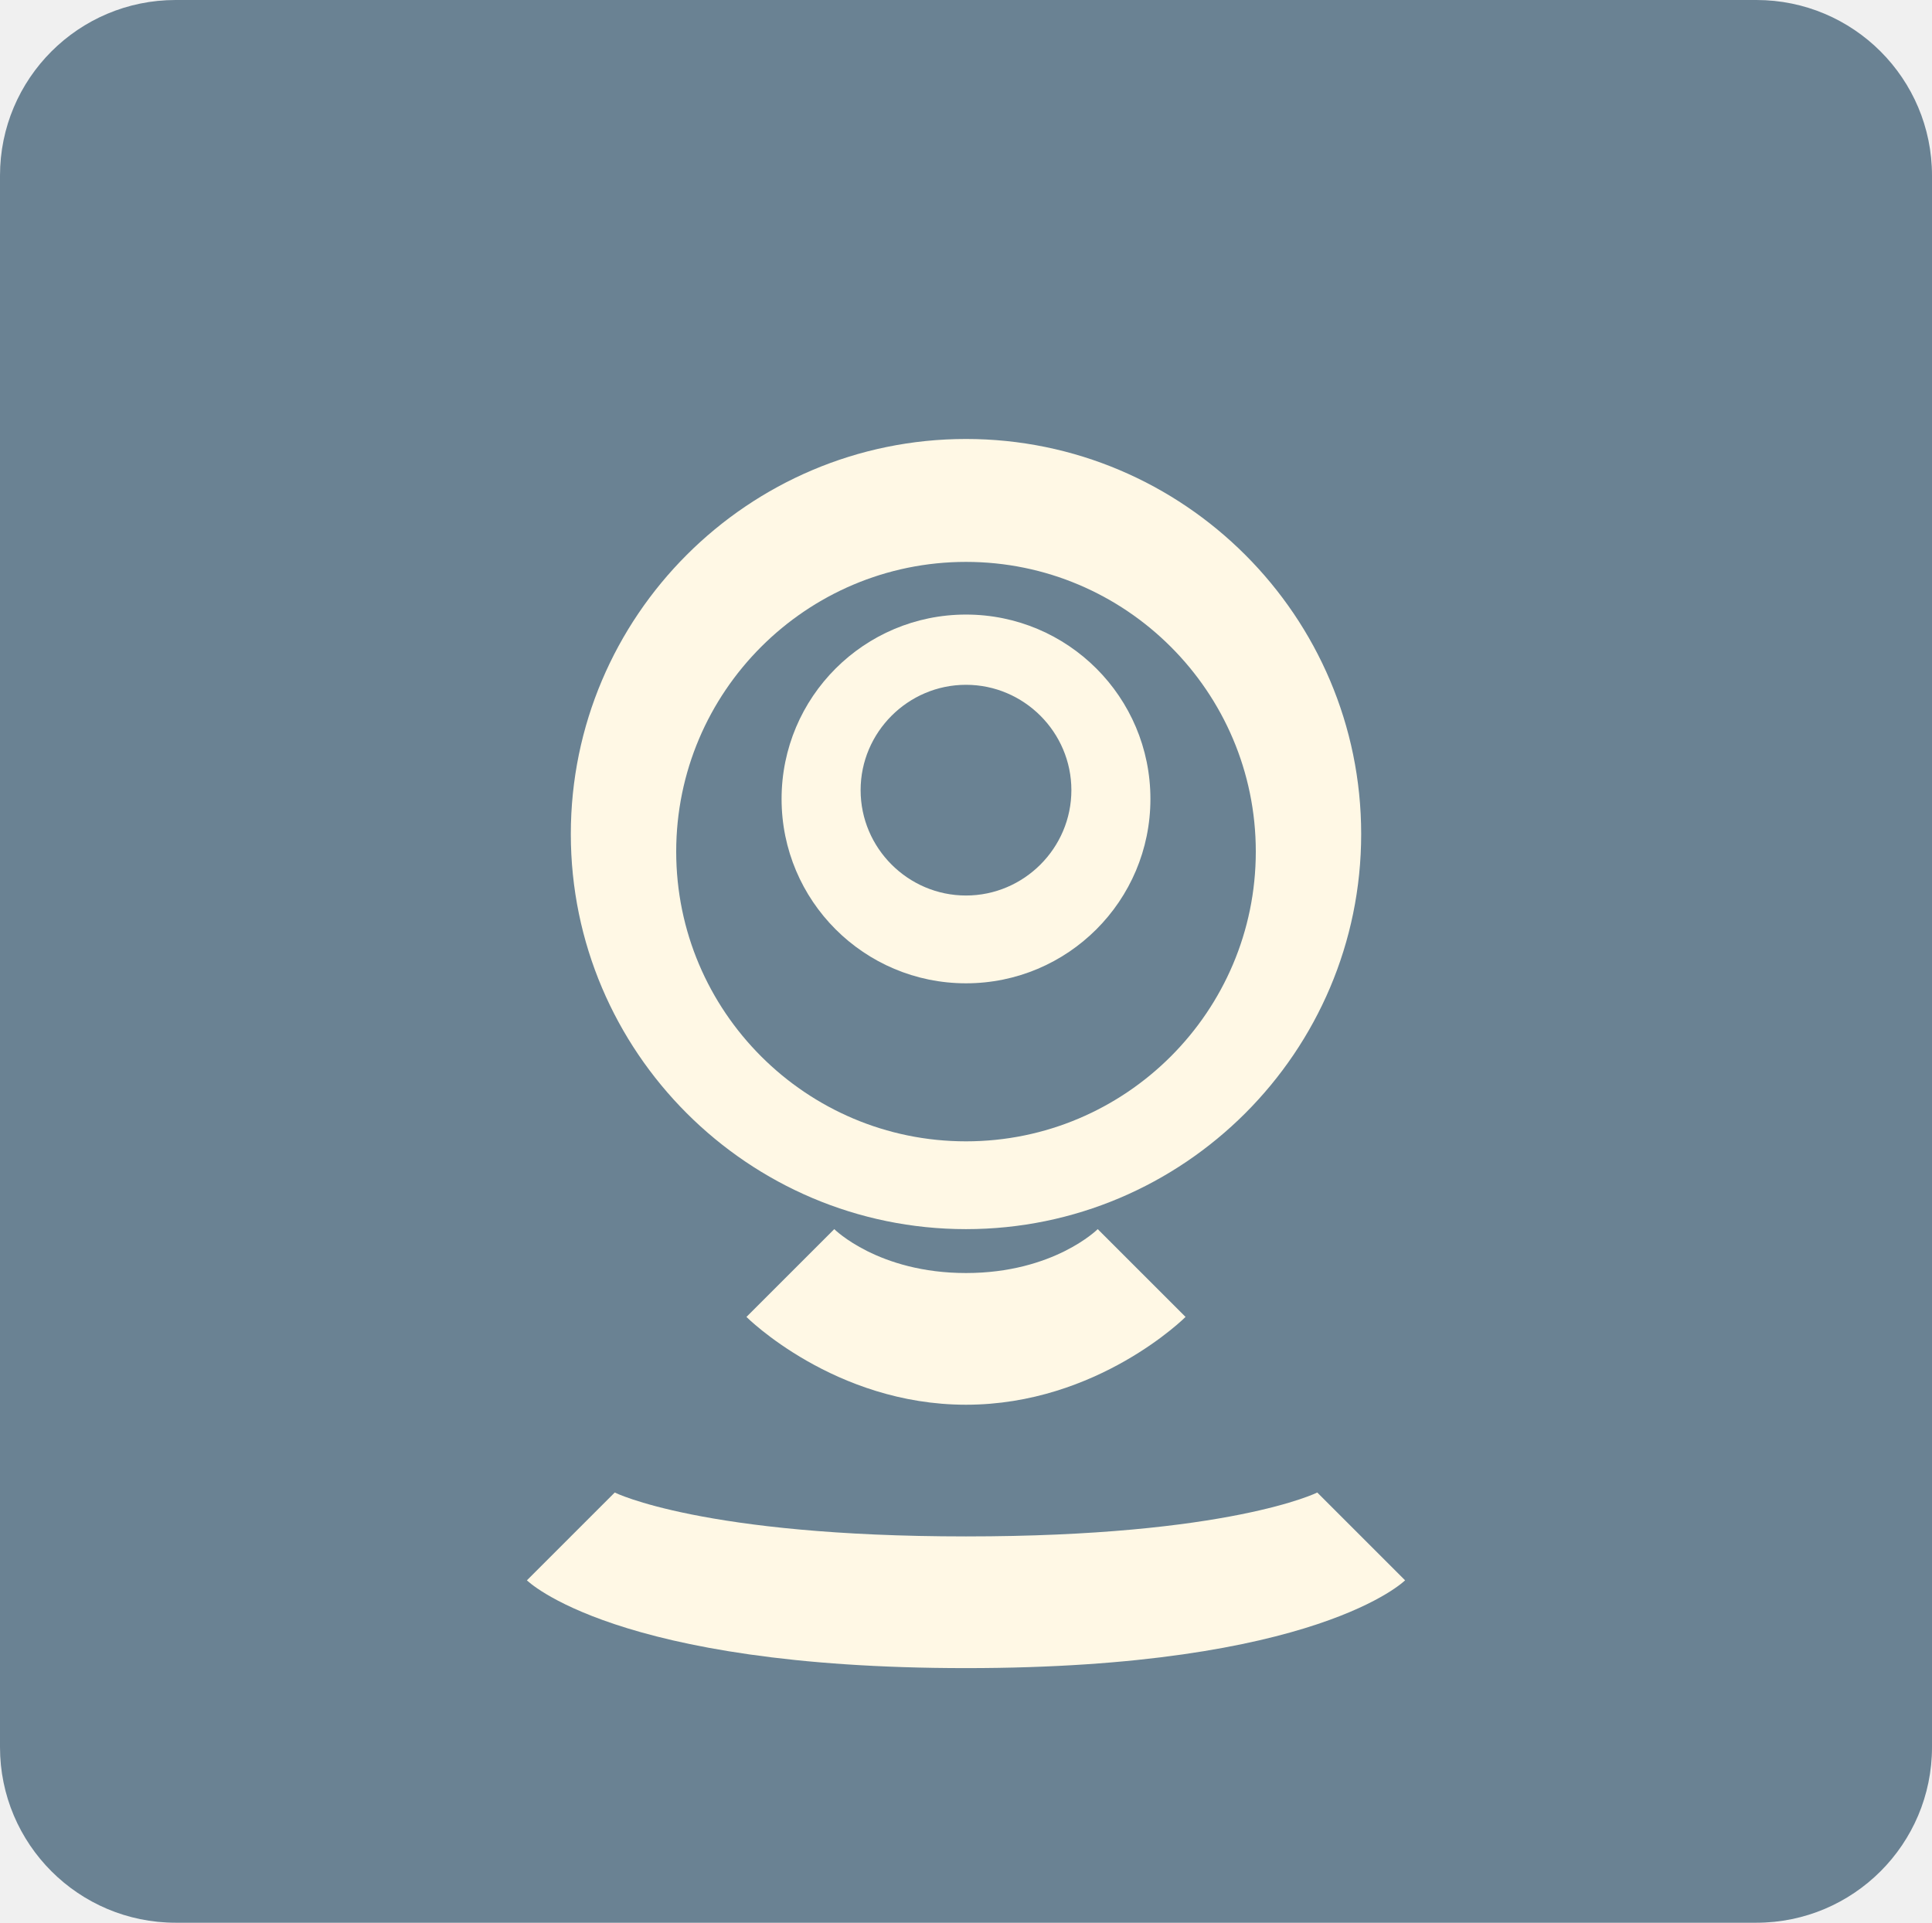
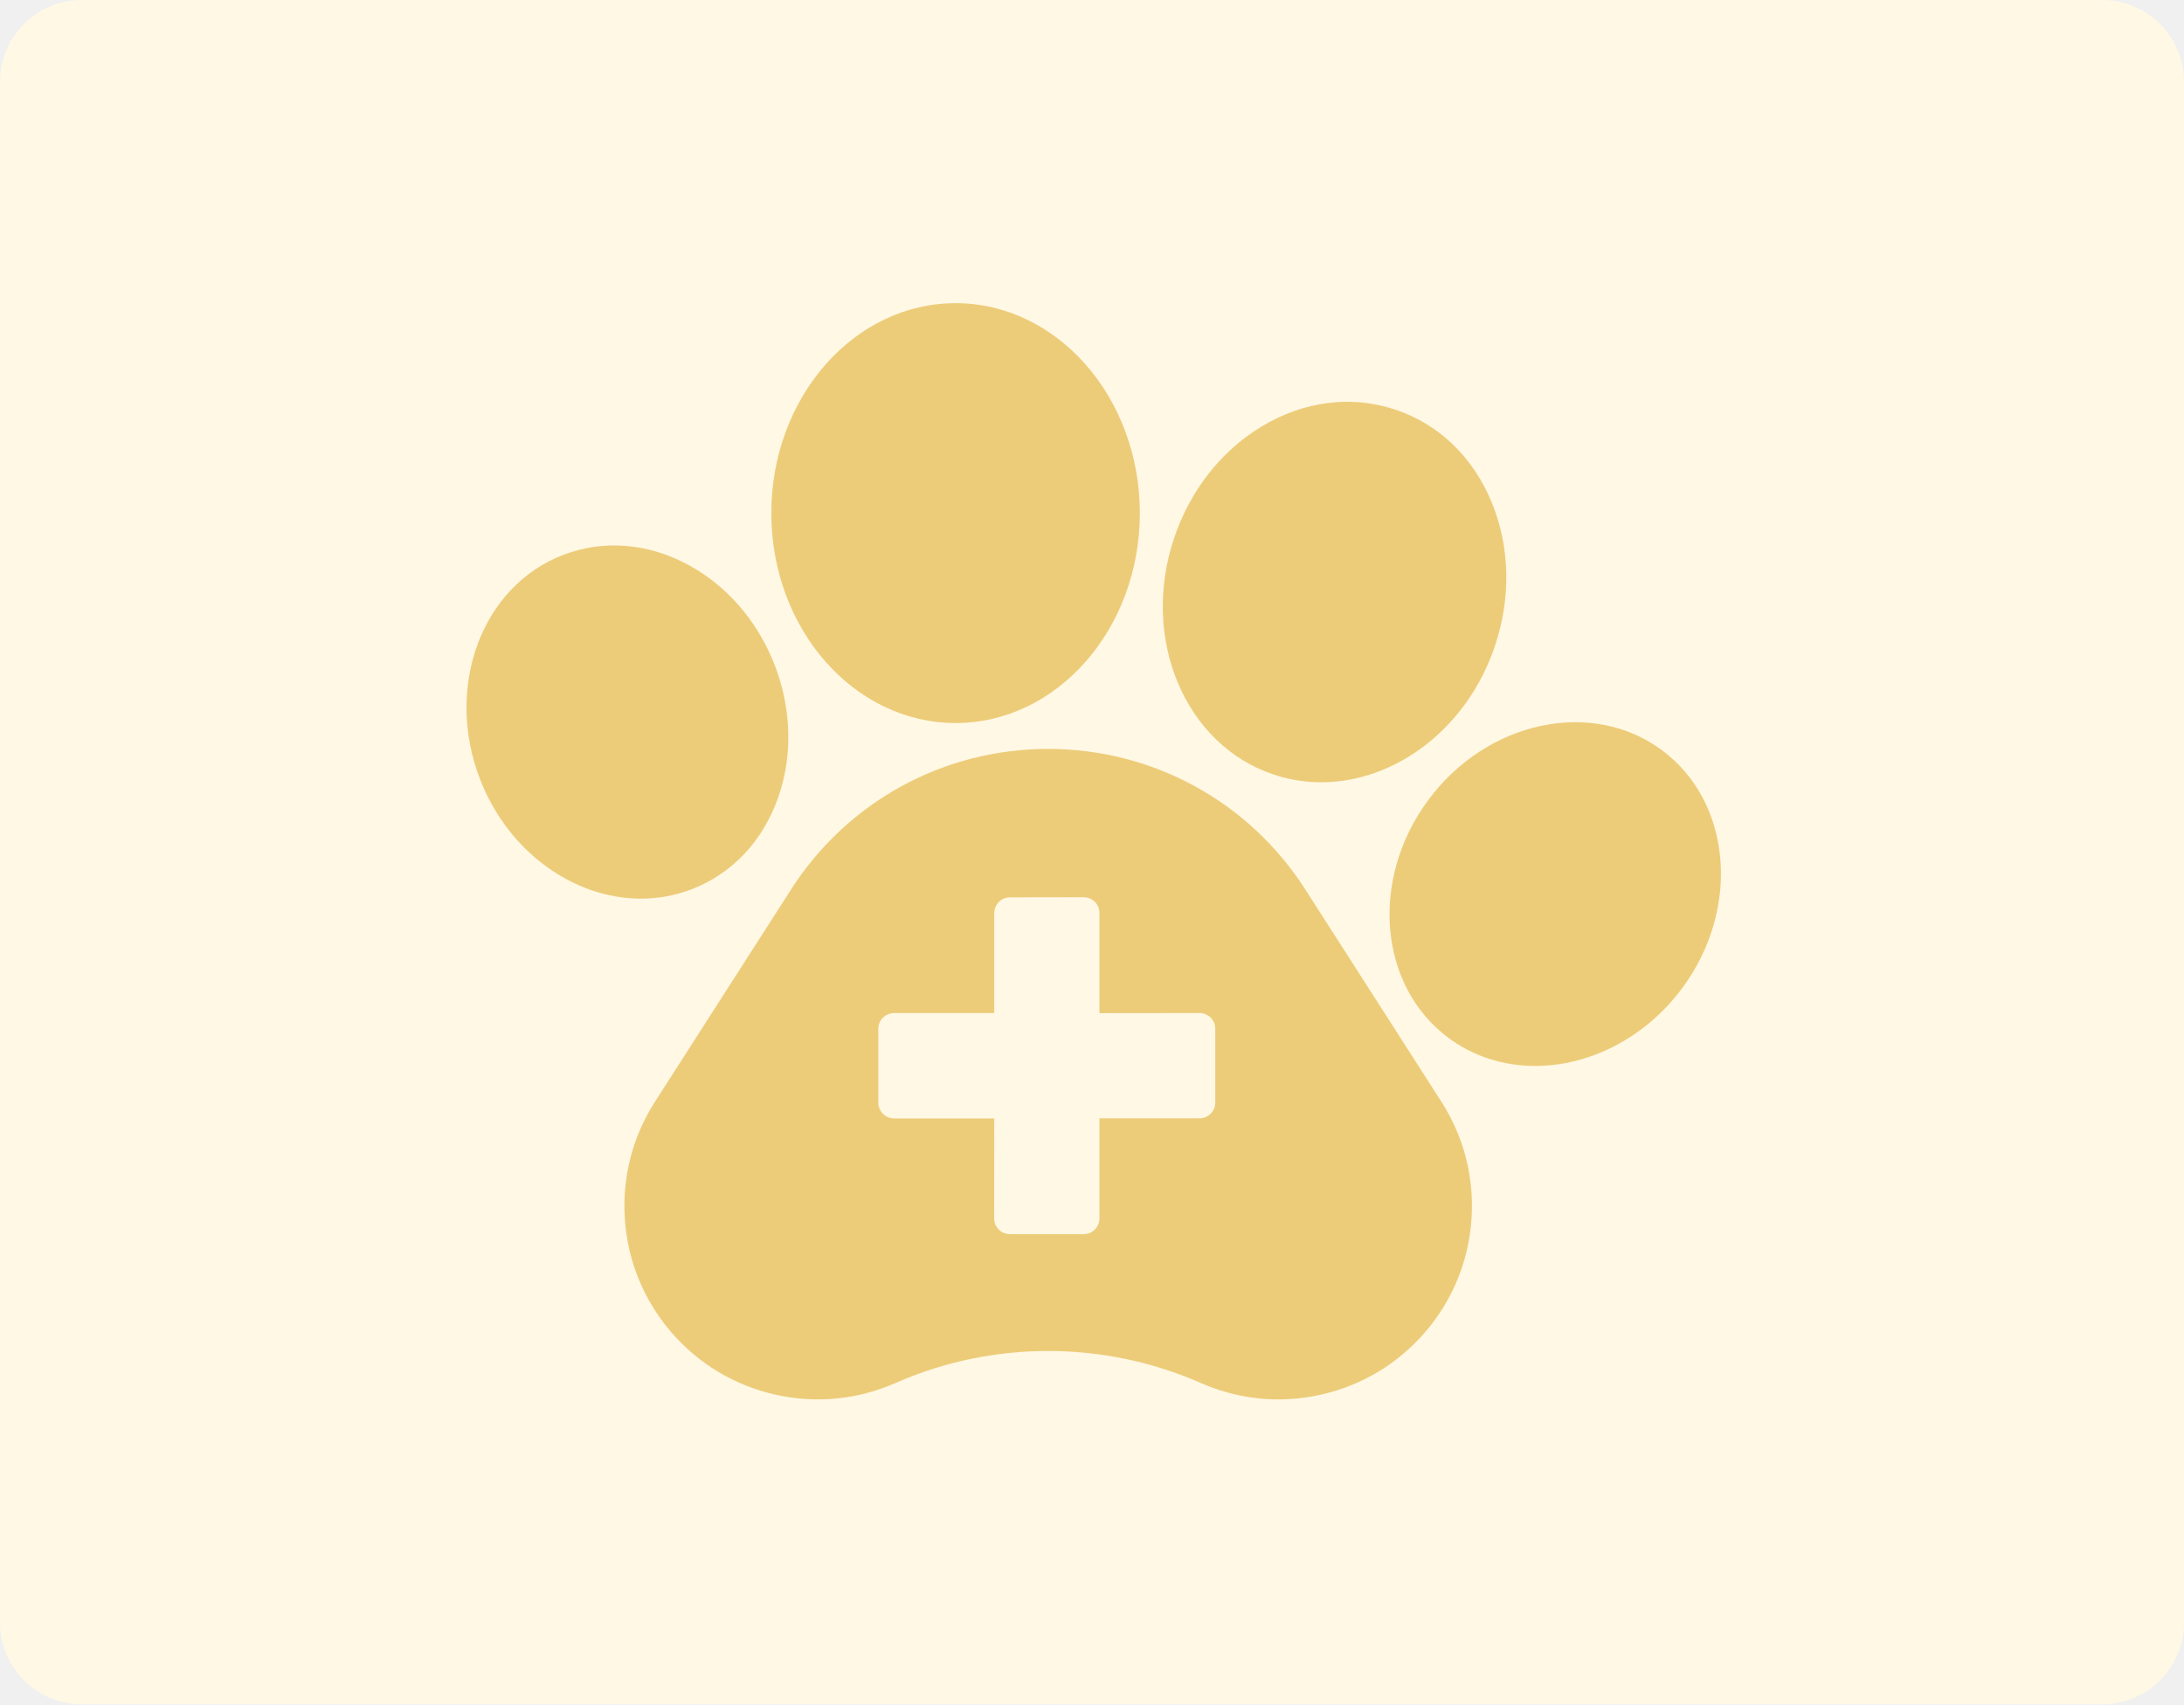
- <svg xmlns="http://www.w3.org/2000/svg" width="220" height="219" viewBox="0 0 220 219" fill="none">
-   <g clip-path="url(#clip0_1233_976)">
-     <rect width="220" height="219" rx="20" fill="#6A8293" />
-     <path d="M110 50C85.2 50 65 70.2 65 95C65 119.8 85.2 140 110 140C134.8 140 155 119.8 155 95C155 70.2 134.8 50 110 50ZM110 130C91.8 130 77 115.2 77 97C77 78.8 91.8 64 110 64C128.2 64 143 78.8 143 97C143 115.2 128.2 130 110 130Z" fill="#FFF8E5" />
-     <path d="M110 70C98.4 70 89 79.4 89 91C89 102.6 98.4 112 110 112C121.6 112 131 102.6 131 91C131 79.4 121.6 70 110 70ZM110 102C103.4 102 98 96.6 98 90C98 83.4 103.4 78 110 78C116.6 78 122 83.4 122 90C122 96.6 116.6 102 110 102Z" fill="#FFF8E5" />
-     <path d="M85 150C85 150 95 160 110 160C125 160 135 150 135 150L125 140C125 140 120 145 110 145C100 145 95 140 95 140L85 150Z" fill="#FFF8E5" />
-     <path d="M60 180C60 180 70 190 110 190C150 190 160 180 160 180L150 170C150 170 140 175 110 175C80 175 70 170 70 170L60 180Z" fill="#FFF8E5" />
-   </g>
-   <defs>
-     <clipPath id="clip0_1233_976">
-       <rect width="220" height="219" fill="white" />
-     </clipPath>
-   </defs>
+ <svg xmlns="http://www.w3.org/2000/svg" width="533" height="416" viewBox="0 0 533 416" fill="none">
+   <rect width="533" height="416" rx="20" fill="#FFF8E5" />
+   <path d="M318.569 217.122C304.793 195.631 281.33 182.798 255.805 182.798C230.279 182.798 206.817 195.631 193.043 217.122L159.847 268.908C154.339 277.499 151.798 287.426 152.496 297.608C153.194 307.792 157.07 317.275 163.701 325.039C170.337 332.796 179.105 338.098 189.058 340.374C199.011 342.649 209.213 341.677 218.561 337.568L219.187 337.29C242.708 327.158 269.586 327.251 293.046 337.568C299.098 340.229 305.51 341.574 311.98 341.574C315.497 341.574 319.036 341.175 322.542 340.376C332.495 338.103 341.263 332.801 347.902 325.042C354.535 317.284 358.413 307.799 359.113 297.613C359.814 287.426 357.273 277.502 351.765 268.906L318.569 217.122Z" fill="#EDCC79" />
+   <path d="M296.583 251.122C296.583 250.095 296.198 249.118 295.479 248.399C294.734 247.679 293.756 247.268 292.728 247.268L268.315 247.294V222.855C268.315 221.853 267.93 220.851 267.211 220.131C266.466 219.412 265.488 219 264.461 219L246.497 219.026C244.365 219.026 242.643 220.748 242.643 222.881V247.268H218.204C217.202 247.268 216.226 247.679 215.48 248.399C214.761 249.118 214.35 250.095 214.35 251.122V269.137C214.35 271.27 216.098 272.992 218.204 272.992H242.643L242.617 297.379C242.617 298.407 243.029 299.384 243.748 300.103C244.468 300.848 245.444 301.233 246.472 301.233H264.461C266.594 301.233 268.315 299.512 268.315 297.379V272.966H292.728C294.862 272.966 296.583 271.244 296.583 269.111V251.122Z" fill="#FFF8E5" />
+   <path d="M168.791 217.054C178.667 213.261 186.169 205.303 189.916 194.645C193.482 184.503 193.19 173.053 189.091 162.402C184.989 151.758 177.529 143.069 168.083 137.933C158.161 132.539 147.26 131.661 137.401 135.462C117.565 143.088 108.463 167.599 117.112 190.114C124.021 208.034 140.136 219.346 156.428 219.346C160.588 219.346 164.759 218.608 168.791 217.054Z" fill="#EDCC79" />
+   <path d="M233.204 176.482C258.001 176.482 278.175 153.498 278.175 125.247C278.175 96.989 258.001 74 233.204 74C208.41 74 188.238 96.989 188.238 125.247C188.238 153.498 208.41 176.482 233.204 176.482Z" fill="#EDCC79" />
+   <path d="M310.864 189.07H310.866C314.68 190.336 318.572 190.941 322.447 190.941C340.53 190.941 358.154 177.779 364.878 157.551C368.751 145.908 368.496 133.596 364.161 122.886C359.625 111.675 351.219 103.537 340.488 99.97C329.755 96.403 318.149 97.891 307.804 104.156C297.921 110.14 290.349 119.85 286.481 131.494C278.317 156.056 289.256 181.885 310.864 189.07Z" fill="#EDCC79" />
+   <path d="M405.568 183.09L405.561 183.083C388.461 170.451 362.887 175.926 348.547 195.294C334.222 214.672 336.462 240.723 353.537 253.364C359.764 257.977 367.121 260.182 374.652 260.182C387.777 260.182 401.431 253.483 410.56 241.164C424.882 221.787 422.645 195.736 405.568 183.09Z" fill="#EDCC79" />
</svg>
